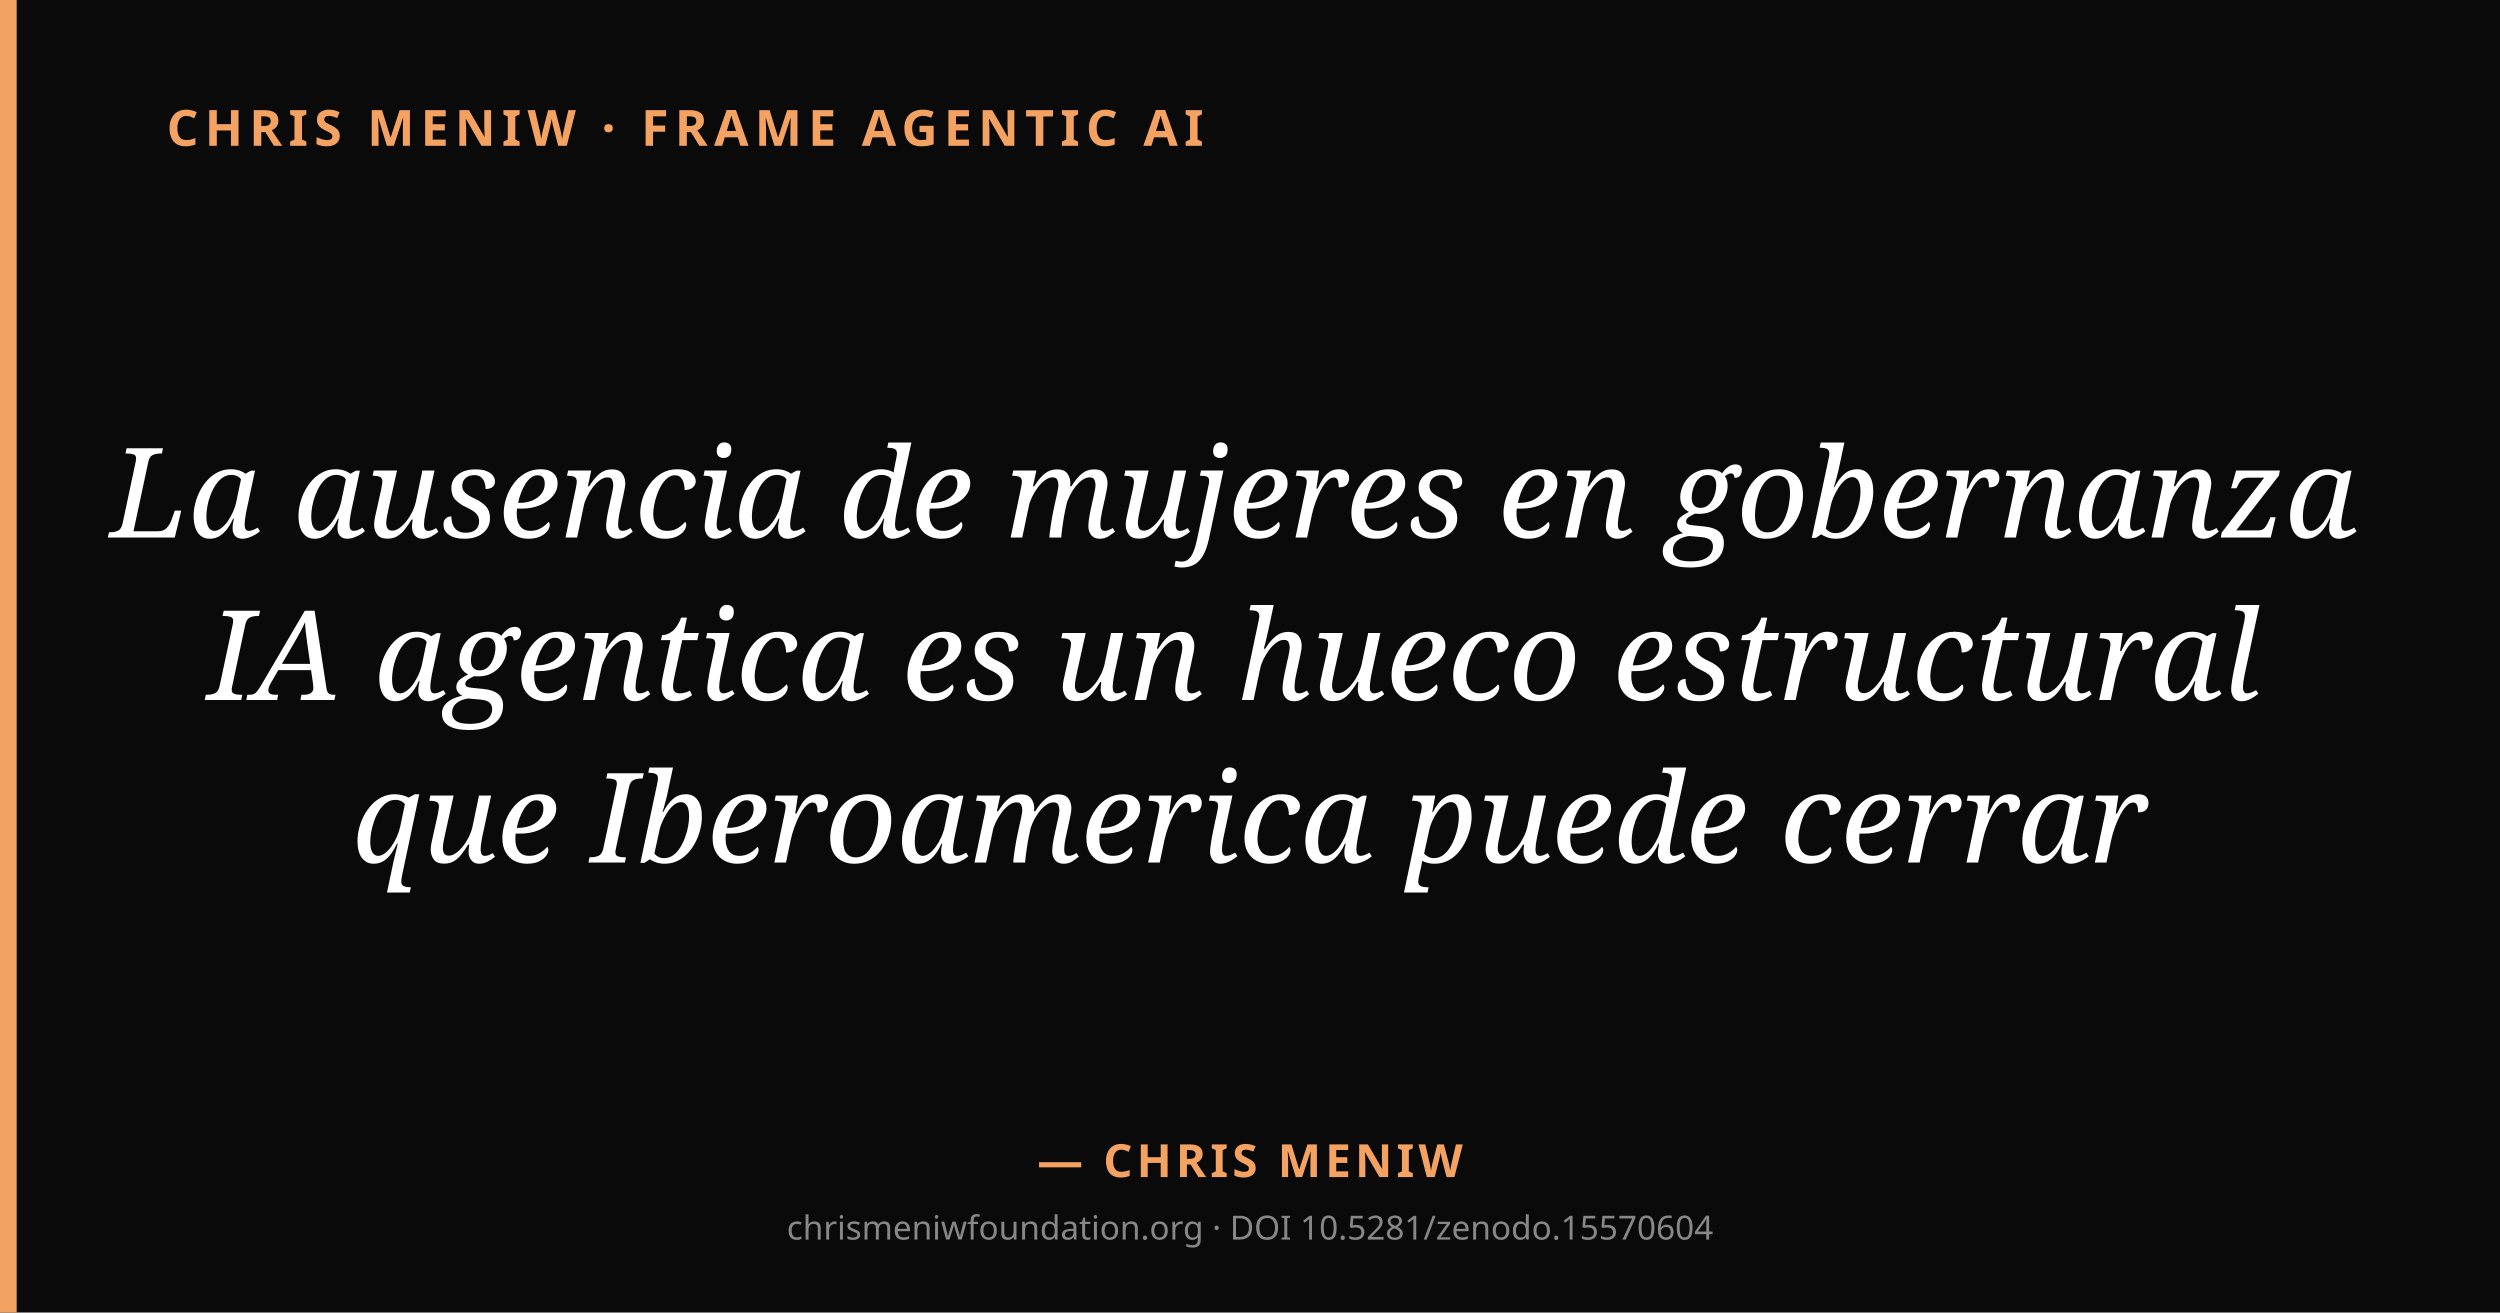
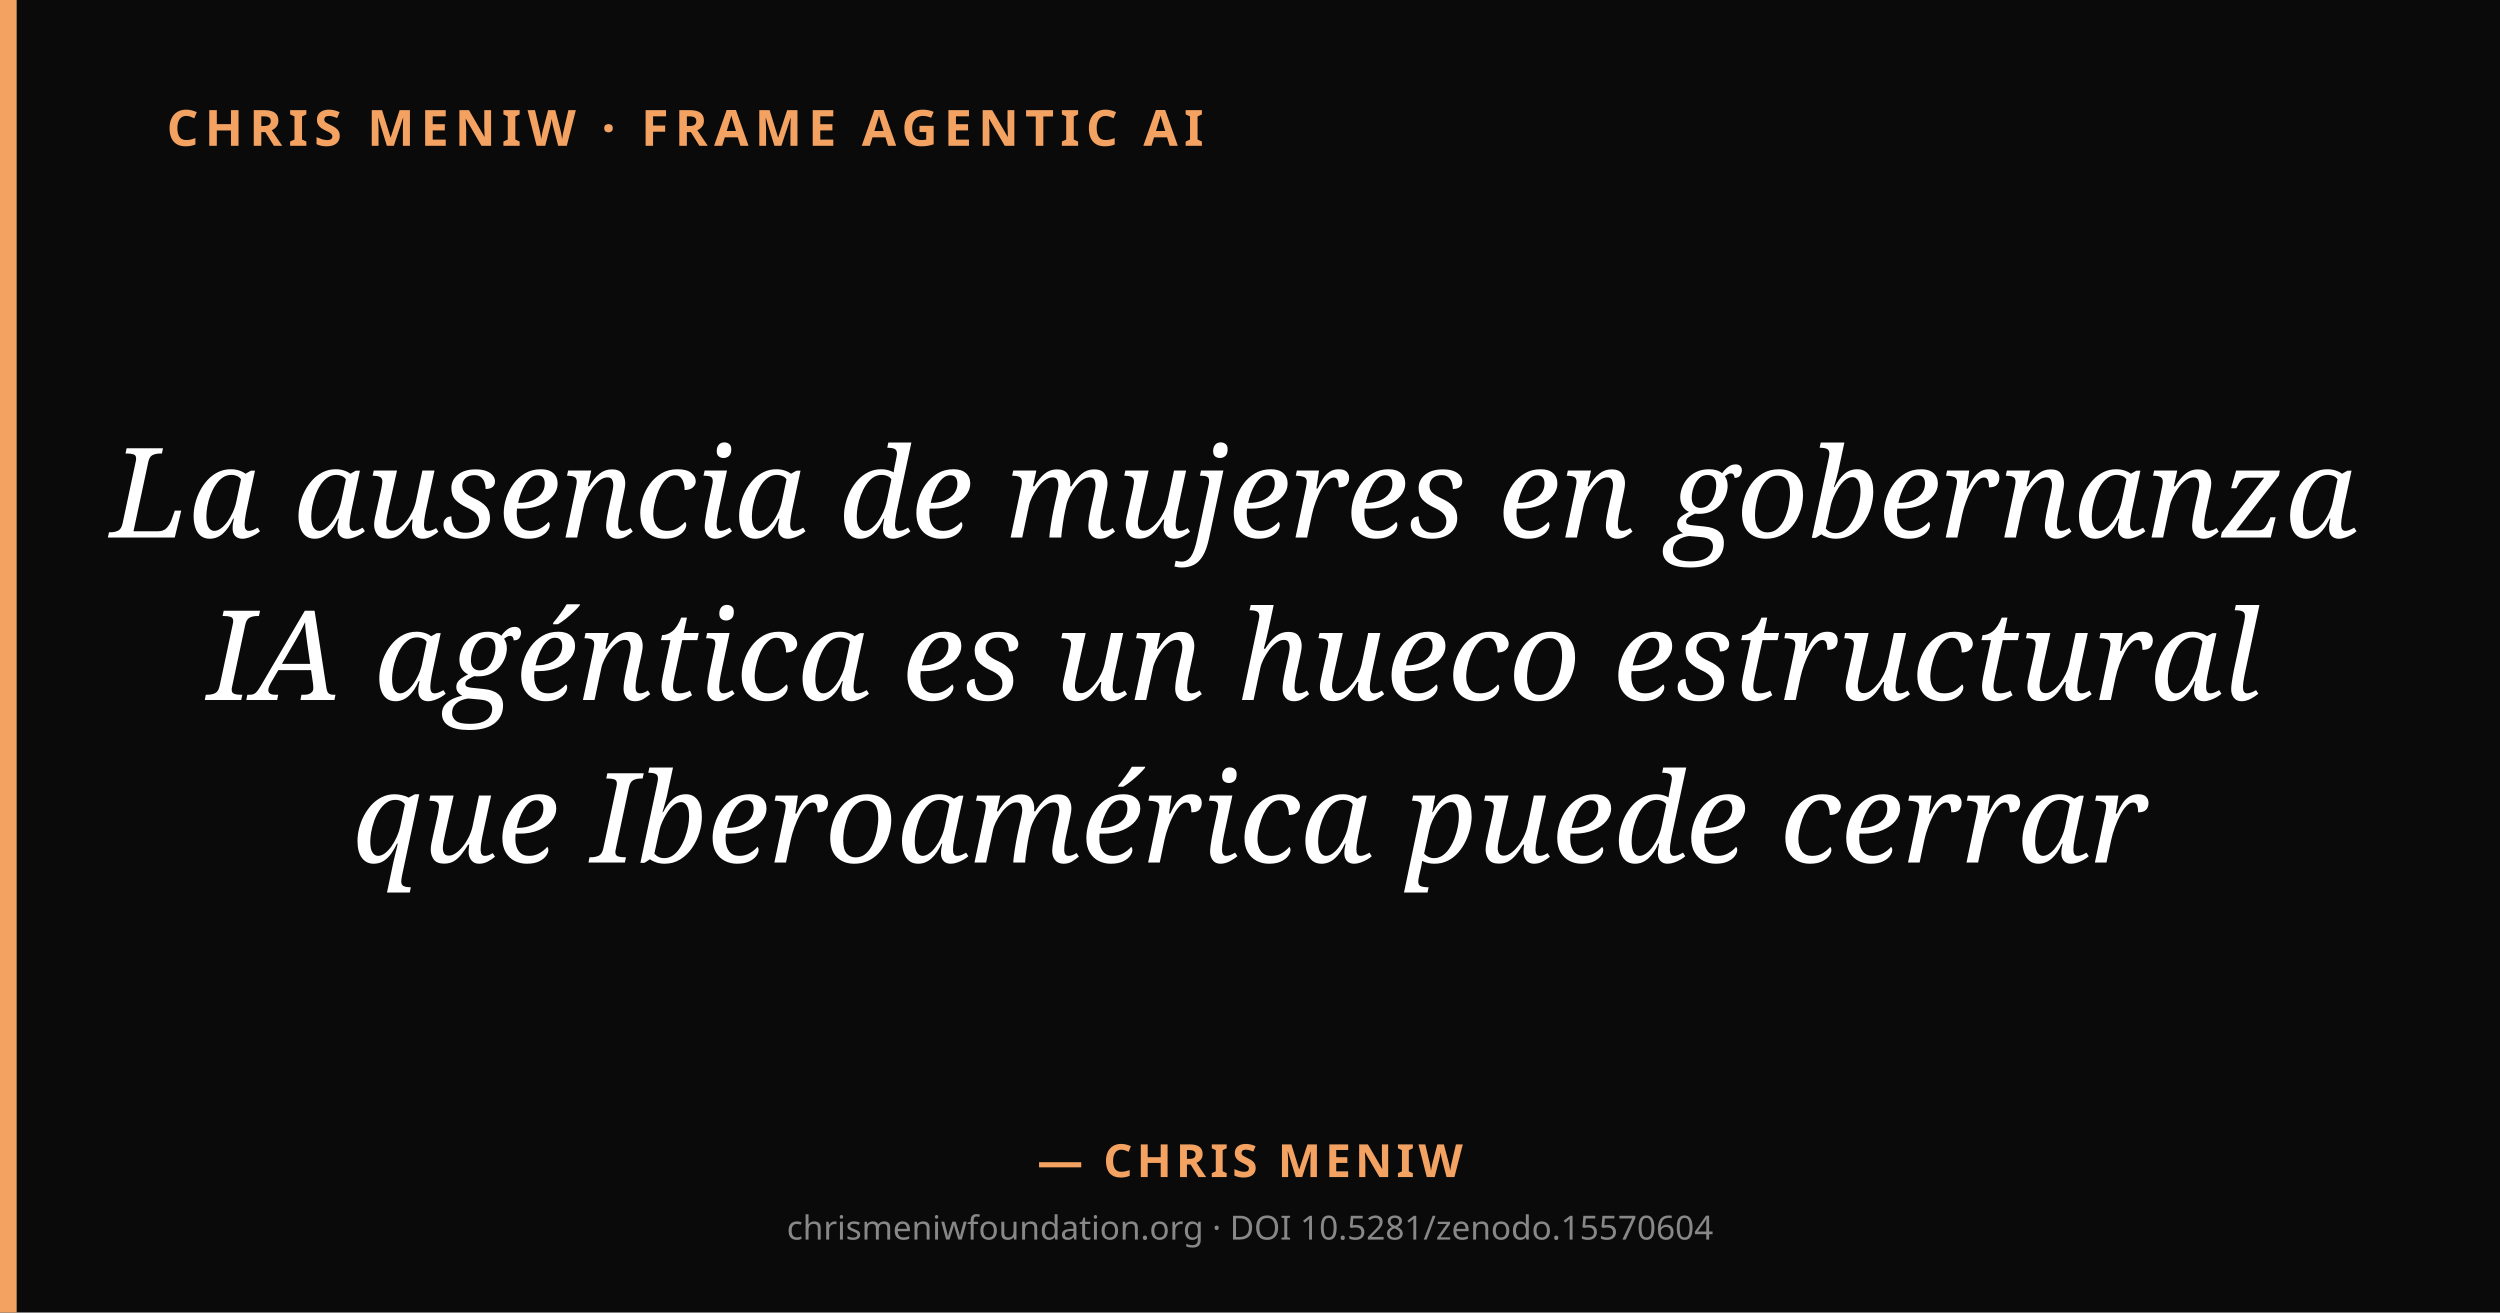
<svg xmlns="http://www.w3.org/2000/svg" viewBox="0 0 1200 630" width="1200" height="630">
  <rect width="1200" height="630" fill="#0a0a0a" />
  <rect x="0" y="0" width="8" height="630" fill="#f4a261" />
  <text x="80" y="70" fill="#f4a261" font-family="system-ui, sans-serif" font-size="24" font-weight="600" letter-spacing="3">CHRIS MENIW · FRAME AGENTIC AI</text>
  <text x="600" y="258" text-anchor="middle" fill="#ffffff" font-family="Georgia, serif" font-size="60" font-style="italic">
    <tspan x="600" dy="0">La ausencia de mujeres en gobernanza</tspan>
-     <tspan x="600" dy="78">IA agentica es un hueco estructural</tspan>
-     <tspan x="600" dy="78">que Iberoamerica puede cerrar</tspan>
+     <tspan x="600" dy="78">IA agéntica es un hueco estructural</tspan>
+     <tspan x="600" dy="78">que Iberoamérica puede cerrar</tspan>
  </text>
  <text x="600" y="565" text-anchor="middle" fill="#f4a261" font-family="system-ui, sans-serif" font-size="22" font-weight="600" letter-spacing="2">— CHRIS MENIW</text>
  <text x="600" y="595" text-anchor="middle" fill="#888" font-family="system-ui, sans-serif" font-size="16">chrismeniwfoundation.org · DOI 10.5281/zenodo.15570604</text>
</svg>
